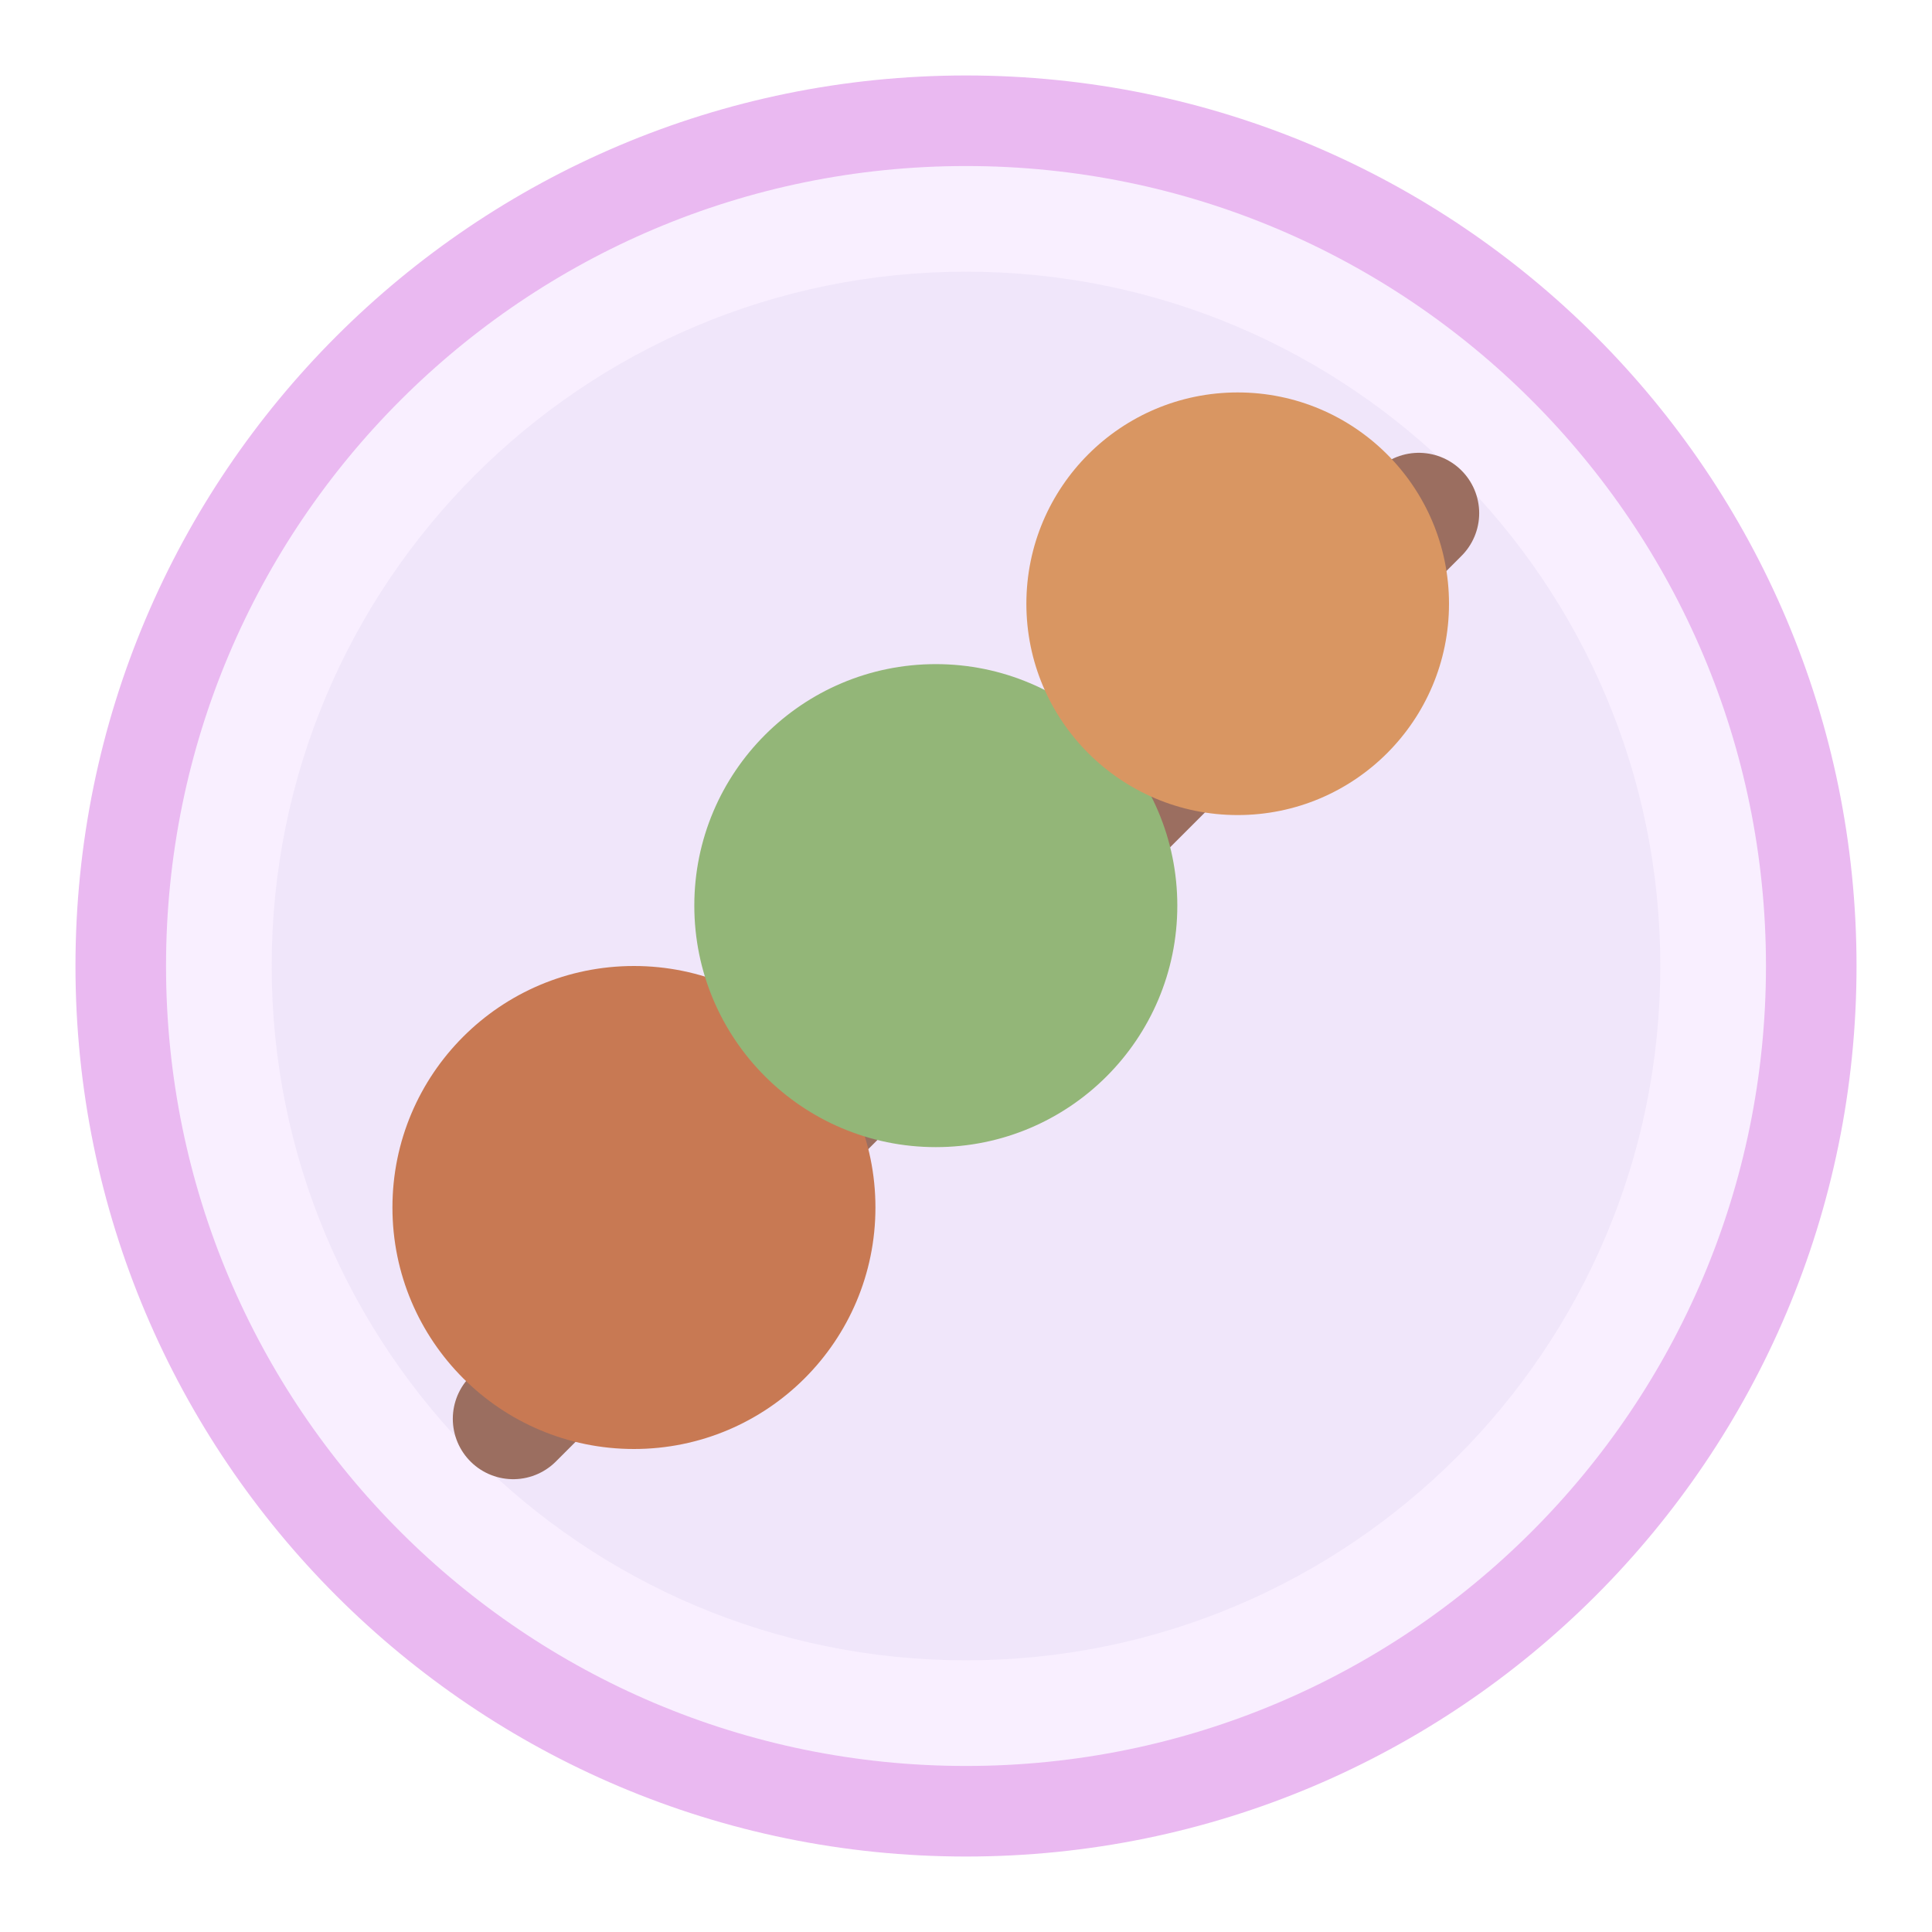
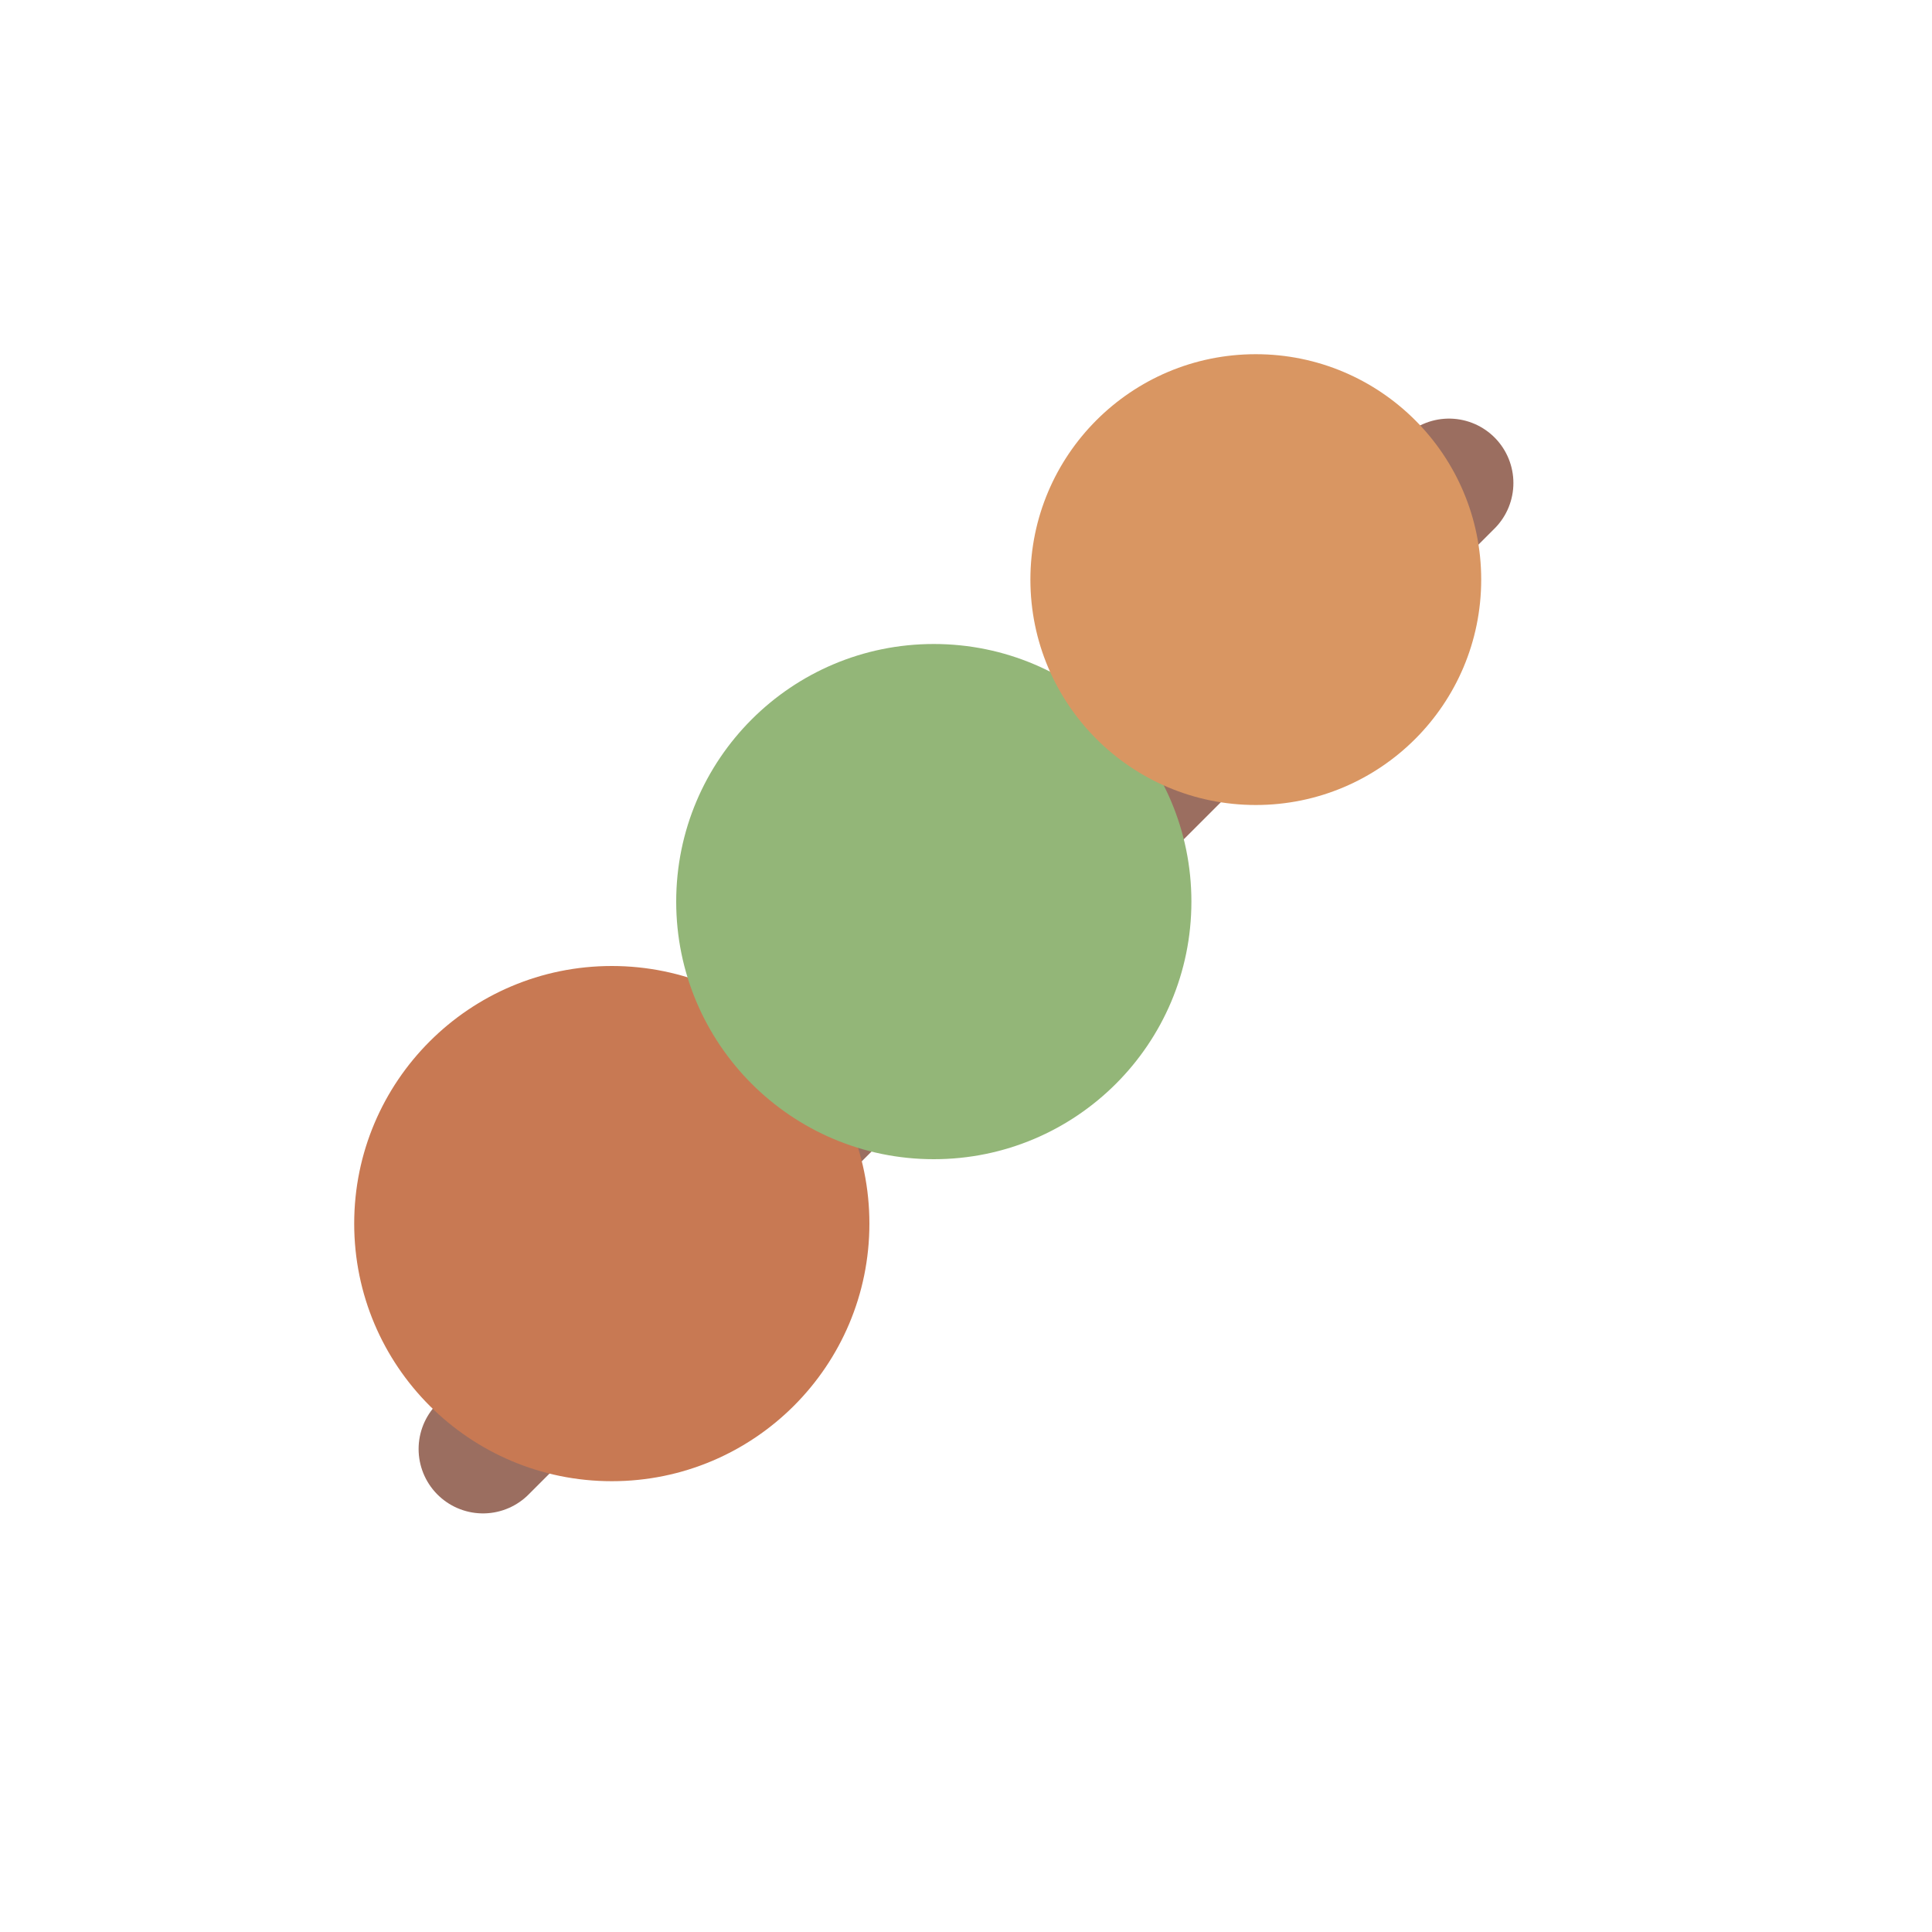
- <svg xmlns="http://www.w3.org/2000/svg" width="64" height="64" viewBox="0 0 64 64">
+ <svg xmlns="http://www.w3.org/2000/svg" width="64" height="64" viewBox="2 2 60 60">
  <defs>
    <linearGradient id="pink" x1="0" y1="0" x2="0" y2="1">
      <stop stop-color="#f58dc3" />
      <stop offset="1" stop-color="#c5589d" />
    </linearGradient>
    <linearGradient id="lilac" x1="0" y1="0" x2="0.6" y2="1">
      <stop stop-color="#f7ebff" />
      <stop offset="0.55" stop-color="#c9b3e6" />
      <stop offset="1" stop-color="#9075b8" />
    </linearGradient>
    <linearGradient id="purple" x1="0" y1="0" x2="0" y2="1">
      <stop stop-color="#9568c8" />
      <stop offset="1" stop-color="#5a3893" />
    </linearGradient>
    <linearGradient id="cyan" x1="0" y1="0" x2="1" y2="1">
      <stop stop-color="#baffff" />
      <stop offset="1" stop-color="#51d7ea" />
    </linearGradient>
    <linearGradient id="wood" x1="0" y1="0" x2="1" y2="0">
      <stop stop-color="#a85d4a" />
      <stop offset=".32" stop-color="#e7aa7b" />
      <stop offset=".72" stop-color="#bb7554" />
      <stop offset="1" stop-color="#8e5360" />
    </linearGradient>
    <linearGradient id="metal" x1="0" y1="0" x2="1" y2=".7">
      <stop stop-color="#f3faff" />
      <stop offset=".5" stop-color="#b7cbdb" />
      <stop offset="1" stop-color="#8195b3" />
    </linearGradient>
    <radialGradient id="glow">
      <stop stop-color="#fff5c0" />
      <stop offset=".58" stop-color="#ffd56c" />
      <stop offset="1" stop-color="#ee7455" />
    </radialGradient>
    <pattern id="grain" width="22" height="12" patternUnits="userSpaceOnUse">
      <path d="M5 1v8 M17 4v5" stroke="#8c4c5d" stroke-opacity=".23" stroke-width="1.5" />
    </pattern>
    <pattern id="grill" width="13" height="13" patternUnits="userSpaceOnUse">
      <rect width="13" height="13" fill="#bdd1df" />
      <path d="M-3 -3L16 16 M-3 10L3 16 M10 -3L16 3" stroke="#55627f" stroke-width="2.2" />
    </pattern>
    <filter id="shadow" x="-30%" y="-30%" width="160%" height="170%">
      <feDropShadow dx="0" dy="3" stdDeviation="2" flood-color="#171034" flood-opacity=".26" />
    </filter>
  </defs>
-   <circle cx="32" cy="32" r="28" fill="#f9efff" stroke="#eab9f1" stroke-width="3" />
-   <circle cx="32" cy="32" r="23" fill="#f0e6fa" />
  <path d="M17 47L47 17" stroke="#9b6e60" stroke-width="4" stroke-linecap="round" />
  <circle cx="21" cy="40" r="8" fill="#c87953" />
  <circle cx="31" cy="30" r="8" fill="#93b678" />
  <circle cx="41" cy="20" r="7" fill="#d99662" />
</svg>
